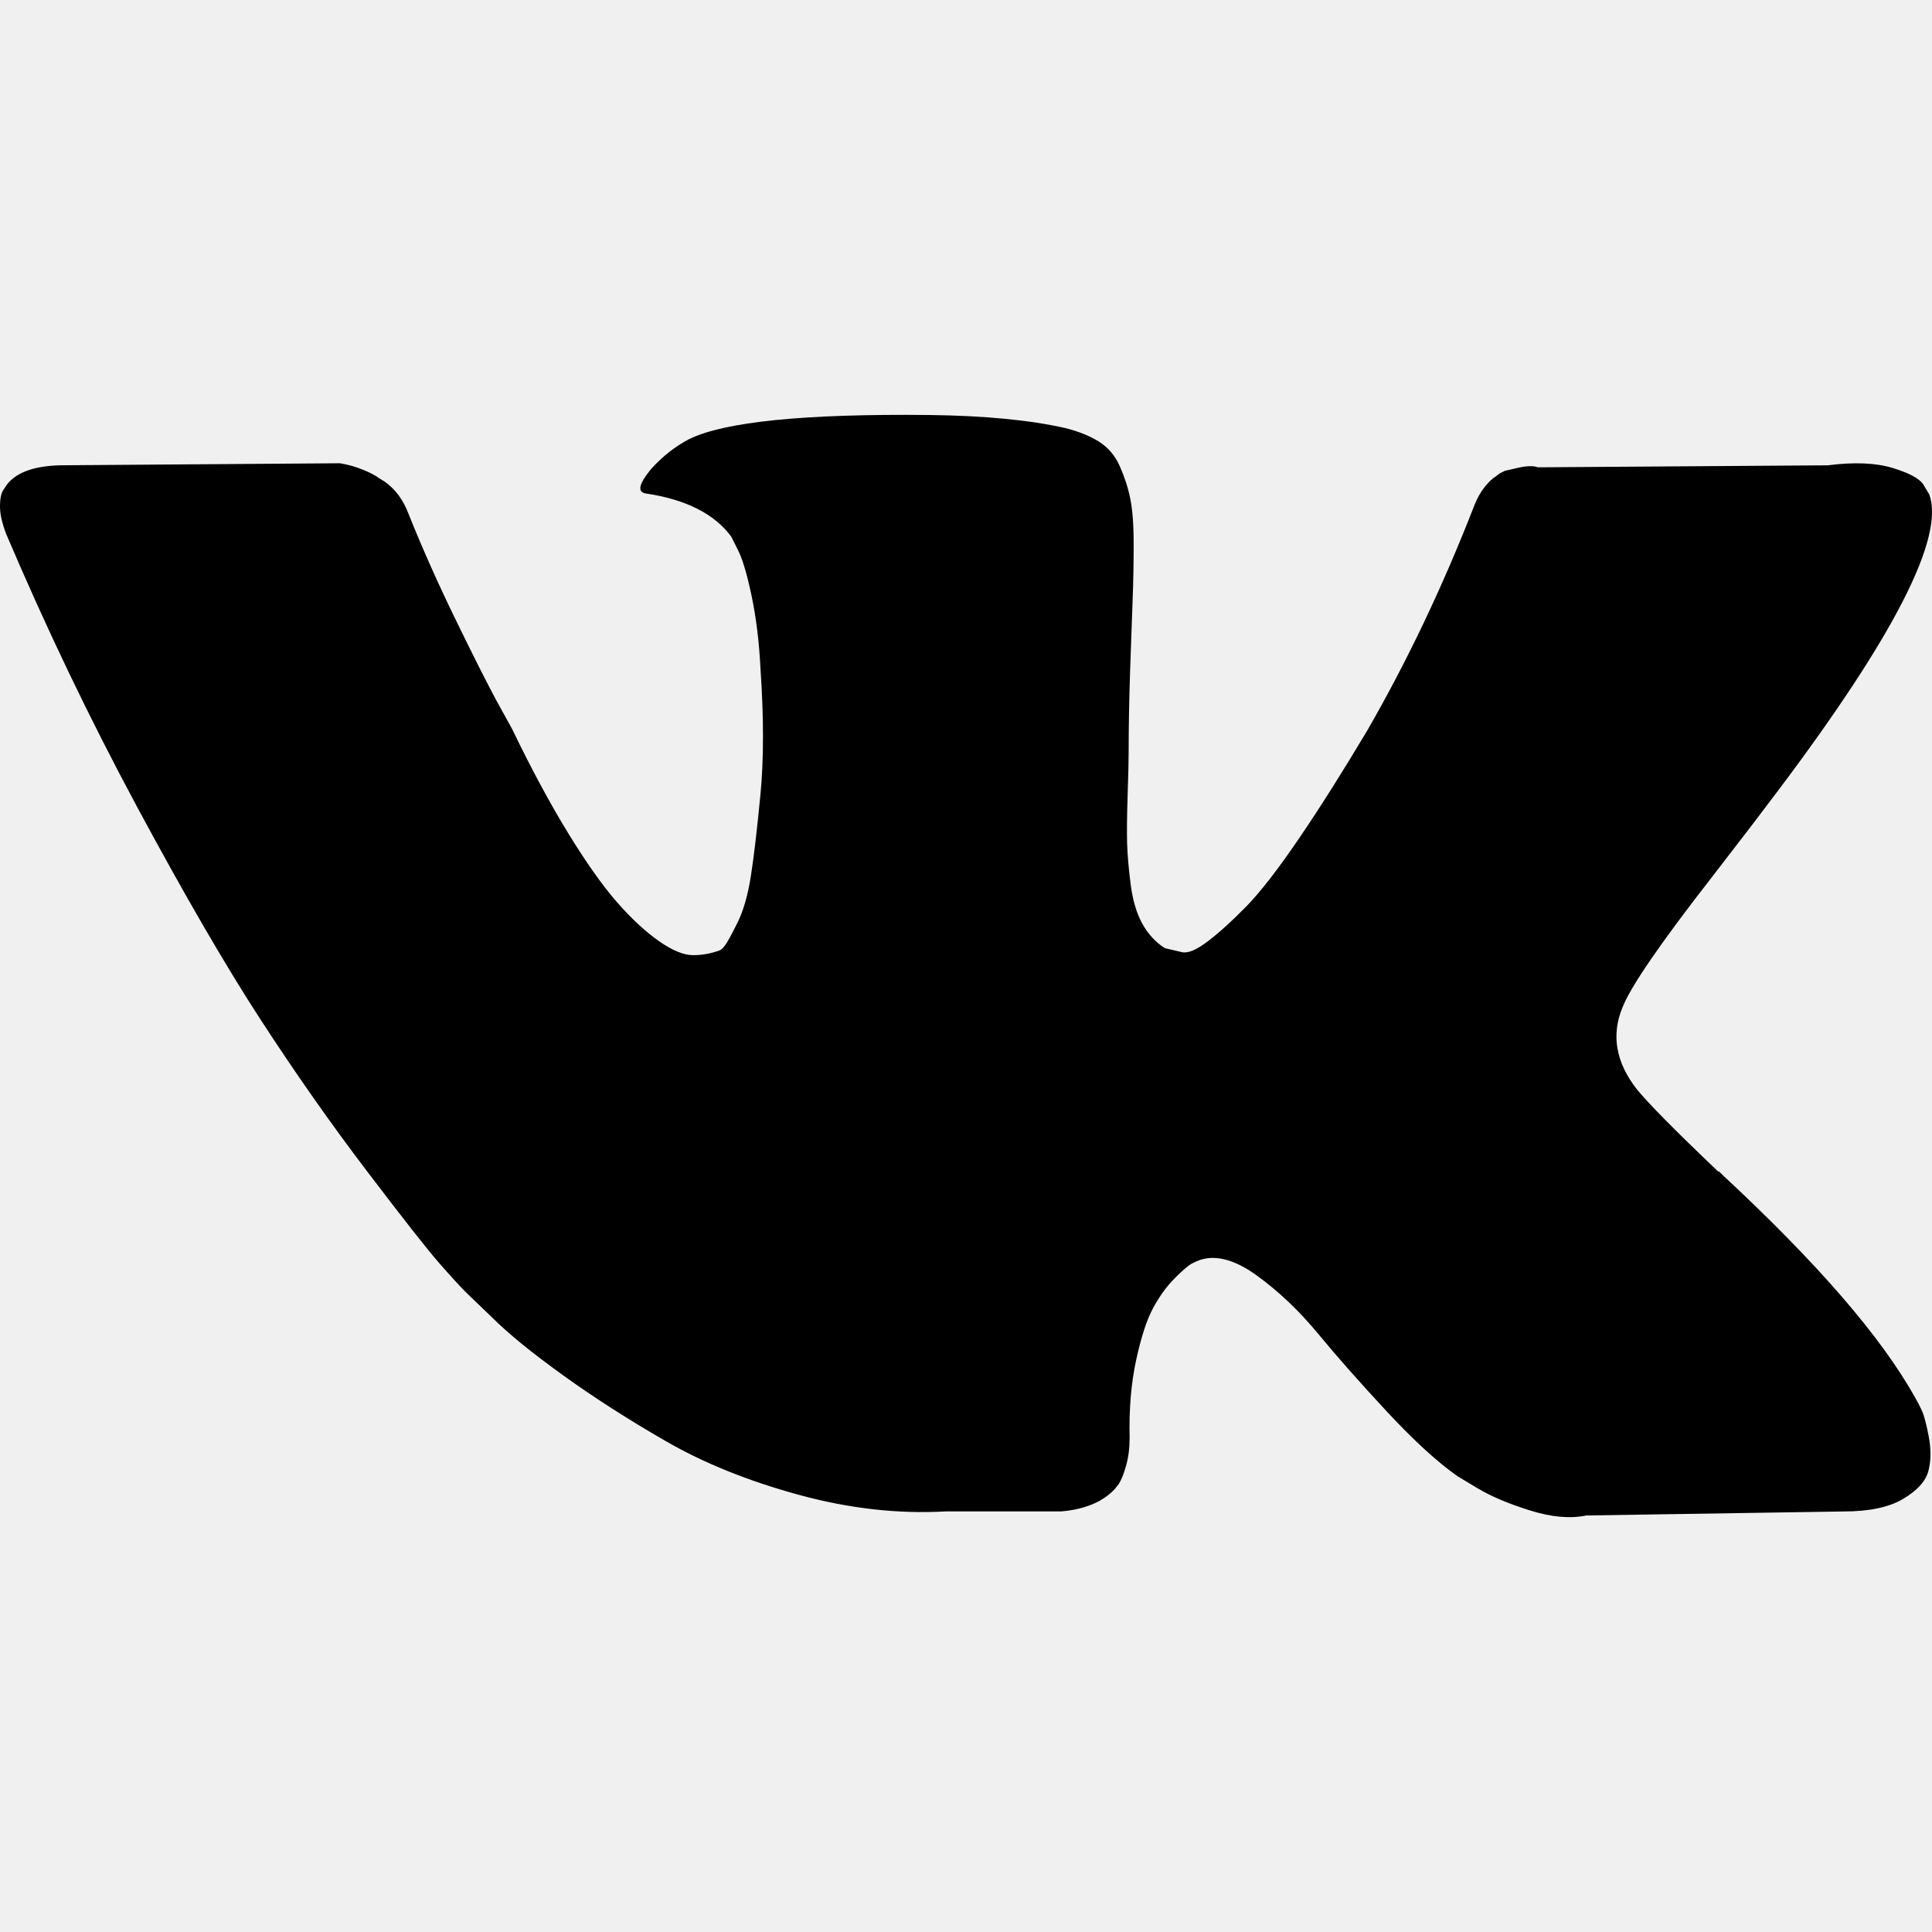
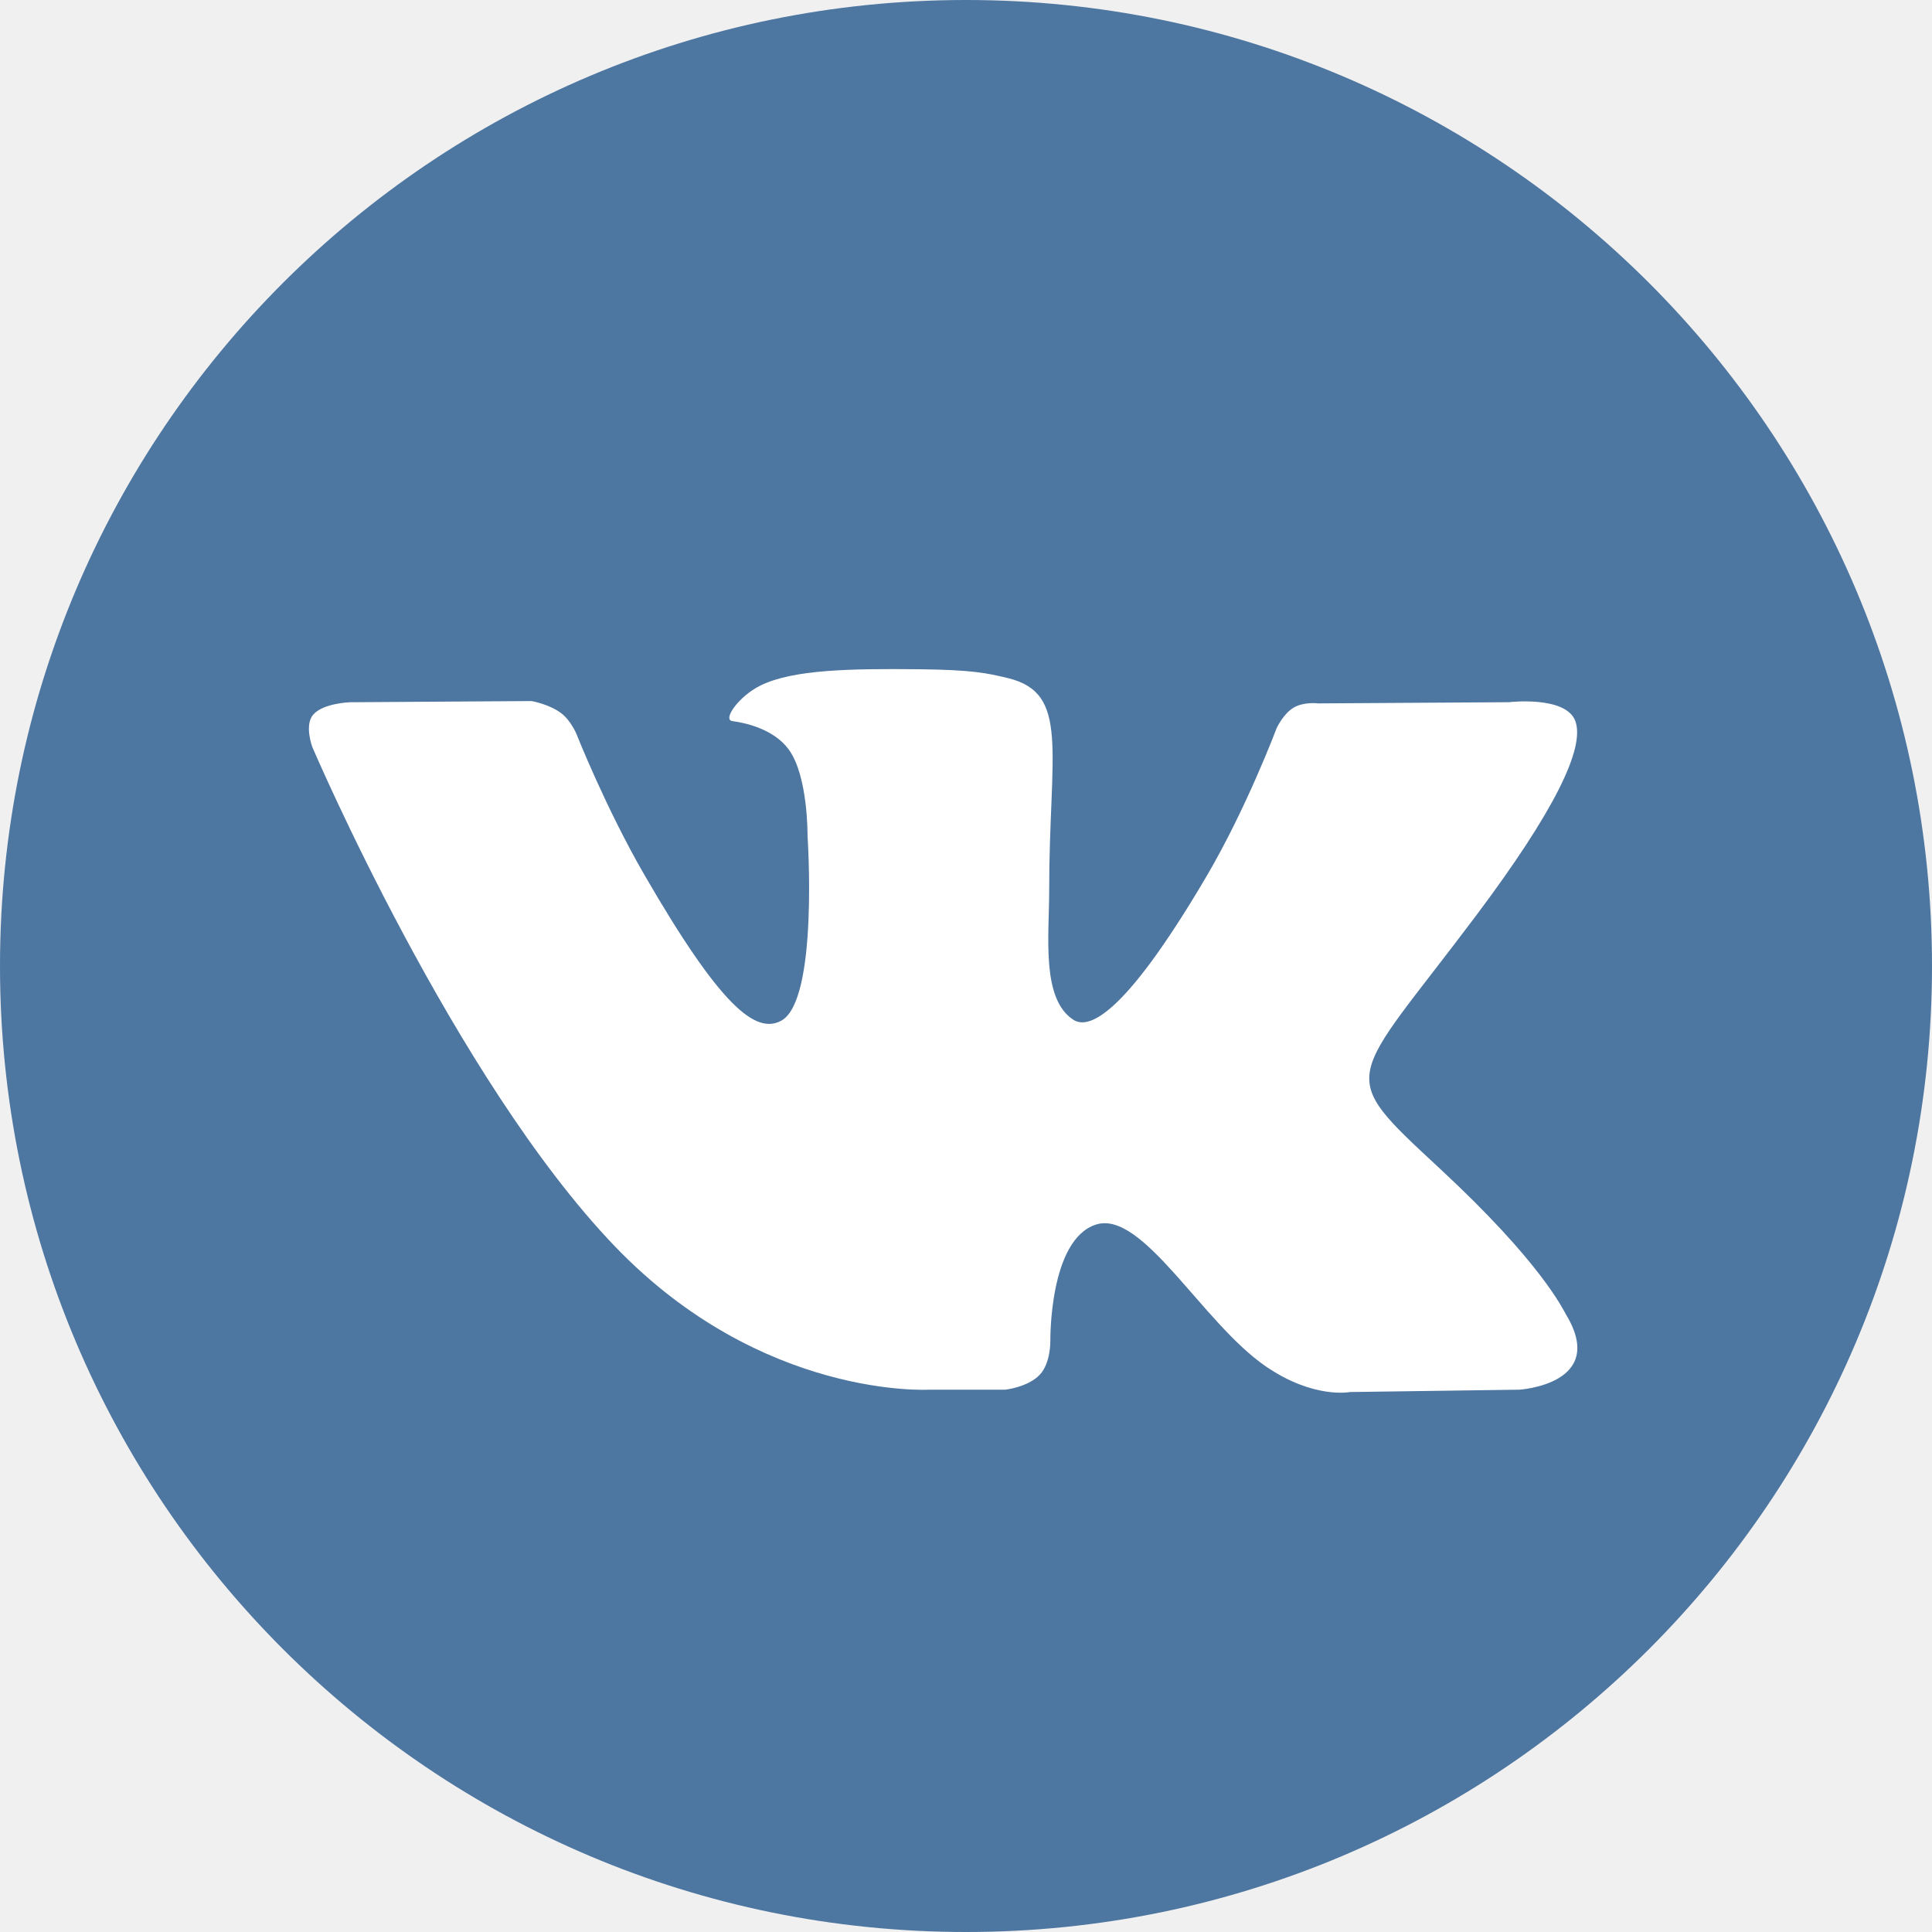
- <svg xmlns="http://www.w3.org/2000/svg" version="1.1" id="Capa_1" x="0px" y="0px" width="548.358px" height="548.358px" viewBox="0 0 548.358 548.358" style="enable-background:new 0 0 548.358 548.358;" xml:space="preserve">
+ <svg xmlns="http://www.w3.org/2000/svg" version="1.1" id="Capa_1" x="0px" y="0px" viewBox="0 0 112.196 112.196" style="enable-background:new 0 0 112.196 112.196;" xml:space="preserve">
  <g>
-     <path d="M545.451,400.298c-0.664-1.431-1.283-2.618-1.858-3.569c-9.514-17.135-27.695-38.167-54.532-63.102l-0.567-0.571   l-0.284-0.28l-0.287-0.287h-0.288c-12.18-11.611-19.893-19.418-23.123-23.415c-5.91-7.614-7.234-15.321-4.004-23.13   c2.282-5.9,10.854-18.36,25.696-37.397c7.807-10.089,13.99-18.175,18.556-24.267c32.931-43.78,47.208-71.756,42.828-83.939   l-1.701-2.847c-1.143-1.714-4.093-3.282-8.846-4.712c-4.764-1.427-10.853-1.663-18.278-0.712l-82.224,0.568   c-1.332-0.472-3.234-0.428-5.712,0.144c-2.475,0.572-3.713,0.859-3.713,0.859l-1.431,0.715l-1.136,0.859   c-0.952,0.568-1.999,1.567-3.142,2.995c-1.137,1.423-2.088,3.093-2.848,4.996c-8.952,23.031-19.13,44.444-30.553,64.238   c-7.043,11.803-13.511,22.032-19.418,30.693c-5.899,8.658-10.848,15.037-14.842,19.126c-4,4.093-7.61,7.372-10.852,9.849   c-3.237,2.478-5.708,3.525-7.419,3.142c-1.715-0.383-3.33-0.763-4.859-1.143c-2.663-1.714-4.805-4.045-6.42-6.995   c-1.622-2.95-2.714-6.663-3.285-11.136c-0.568-4.476-0.904-8.326-1-11.563c-0.089-3.233-0.048-7.806,0.145-13.706   c0.198-5.903,0.287-9.897,0.287-11.991c0-7.234,0.141-15.085,0.424-23.555c0.288-8.47,0.521-15.181,0.716-20.125   c0.194-4.949,0.284-10.185,0.284-15.705s-0.336-9.849-1-12.991c-0.656-3.138-1.663-6.184-2.99-9.137   c-1.335-2.95-3.289-5.232-5.853-6.852c-2.569-1.618-5.763-2.902-9.564-3.856c-10.089-2.283-22.936-3.518-38.547-3.71   c-35.401-0.38-58.148,1.906-68.236,6.855c-3.997,2.091-7.614,4.948-10.848,8.562c-3.427,4.189-3.905,6.475-1.431,6.851   c11.422,1.711,19.508,5.804,24.267,12.275l1.715,3.429c1.334,2.474,2.666,6.854,3.999,13.134c1.331,6.28,2.19,13.227,2.568,20.837   c0.95,13.897,0.95,25.793,0,35.689c-0.953,9.9-1.853,17.607-2.712,23.127c-0.859,5.52-2.143,9.993-3.855,13.418   c-1.715,3.426-2.856,5.52-3.428,6.28c-0.571,0.76-1.047,1.239-1.425,1.427c-2.474,0.948-5.047,1.431-7.71,1.431   c-2.667,0-5.901-1.334-9.707-4c-3.805-2.666-7.754-6.328-11.847-10.992c-4.093-4.665-8.709-11.184-13.85-19.558   c-5.137-8.374-10.467-18.271-15.987-29.691l-4.567-8.282c-2.855-5.328-6.755-13.086-11.704-23.267   c-4.952-10.185-9.329-20.037-13.134-29.554c-1.521-3.997-3.806-7.04-6.851-9.134l-1.429-0.859c-0.95-0.76-2.475-1.567-4.567-2.427   c-2.095-0.859-4.281-1.475-6.567-1.854l-78.229,0.568c-7.994,0-13.418,1.811-16.274,5.428l-1.143,1.711   C0.288,140.146,0,141.668,0,143.763c0,2.094,0.571,4.664,1.714,7.707c11.42,26.84,23.839,52.725,37.257,77.659   c13.418,24.934,25.078,45.019,34.973,60.237c9.897,15.229,19.985,29.602,30.264,43.112c10.279,13.515,17.083,22.176,20.412,25.981   c3.333,3.812,5.951,6.662,7.854,8.565l7.139,6.851c4.568,4.569,11.276,10.041,20.127,16.416   c8.853,6.379,18.654,12.659,29.408,18.85c10.756,6.181,23.269,11.225,37.546,15.126c14.275,3.905,28.169,5.472,41.684,4.716h32.834   c6.659-0.575,11.704-2.669,15.133-6.283l1.136-1.431c0.764-1.136,1.479-2.901,2.139-5.276c0.668-2.379,1-5,1-7.851   c-0.195-8.183,0.428-15.558,1.852-22.124c1.423-6.564,3.045-11.513,4.859-14.846c1.813-3.33,3.859-6.14,6.136-8.418   c2.282-2.283,3.908-3.666,4.862-4.142c0.948-0.479,1.705-0.804,2.276-0.999c4.568-1.522,9.944-0.048,16.136,4.429   c6.187,4.473,11.99,9.996,17.418,16.56c5.425,6.57,11.943,13.941,19.555,22.124c7.617,8.186,14.277,14.271,19.985,18.274   l5.708,3.426c3.812,2.286,8.761,4.38,14.853,6.283c6.081,1.902,11.409,2.378,15.984,1.427l73.087-1.14   c7.229,0,12.854-1.197,16.844-3.572c3.998-2.379,6.373-5,7.139-7.851c0.764-2.854,0.805-6.092,0.145-9.712   C546.782,404.25,546.115,401.725,545.451,400.298z" />
+     <g>
+       <circle id="XMLID_11_" style="fill:#4D76A1;" cx="56.098" cy="56.098" r="56.098" />
+     </g>
+     <path style="fill-rule:evenodd;clip-rule:evenodd;fill:#FFFFFF;" d="M53.979,80.702h4.403c0,0,1.33-0.146,2.009-0.878   c0.625-0.672,0.605-1.934,0.605-1.934s-0.086-5.908,2.656-6.778c2.703-0.857,6.174,5.71,9.853,8.235   c2.782,1.911,4.896,1.492,4.896,1.492l9.837-0.137c0,0,5.146-0.317,2.706-4.363c-0.2-0.331-1.421-2.993-7.314-8.463   c-6.168-5.725-5.342-4.799,2.088-14.702c4.525-6.031,6.334-9.713,5.769-11.29c-0.539-1.502-3.867-1.105-3.867-1.105l-11.076,0.069   c0,0-0.821-0.112-1.43,0.252c-0.595,0.357-0.978,1.189-0.978,1.189s-1.753,4.667-4.091,8.636c-4.932,8.375-6.904,8.817-7.71,8.297   c-1.875-1.212-1.407-4.869-1.407-7.467c0-8.116,1.231-11.5-2.397-12.376c-1.204-0.291-2.09-0.483-5.169-0.514   c-3.952-0.041-7.297,0.012-9.191,0.94c-1.26,0.617-2.232,1.992-1.64,2.071c0.732,0.098,2.39,0.447,3.269,1.644   c1.135,1.544,1.095,5.012,1.095,5.012s0.652,9.554-1.523,10.741c-1.493,0.814-3.541-0.848-7.938-8.446   c-2.253-3.892-3.954-8.194-3.954-8.194s-0.328-0.804-0.913-1.234c-0.71-0.521-1.702-0.687-1.702-0.687l-10.525,0.069   c0,0-1.58,0.044-2.16,0.731c-0.516,0.611-0.041,1.875-0.041,1.875s8.24,19.278,17.57,28.993   C44.264,81.287,53.979,80.702,53.979,80.702L53.979,80.702z" />
  </g>
  <g>
</g>
  <g>
</g>
  <g>
</g>
  <g>
</g>
  <g>
</g>
  <g>
</g>
  <g>
</g>
  <g>
</g>
  <g>
</g>
  <g>
</g>
  <g>
</g>
  <g>
</g>
  <g>
</g>
  <g>
</g>
  <g>
</g>
</svg>
